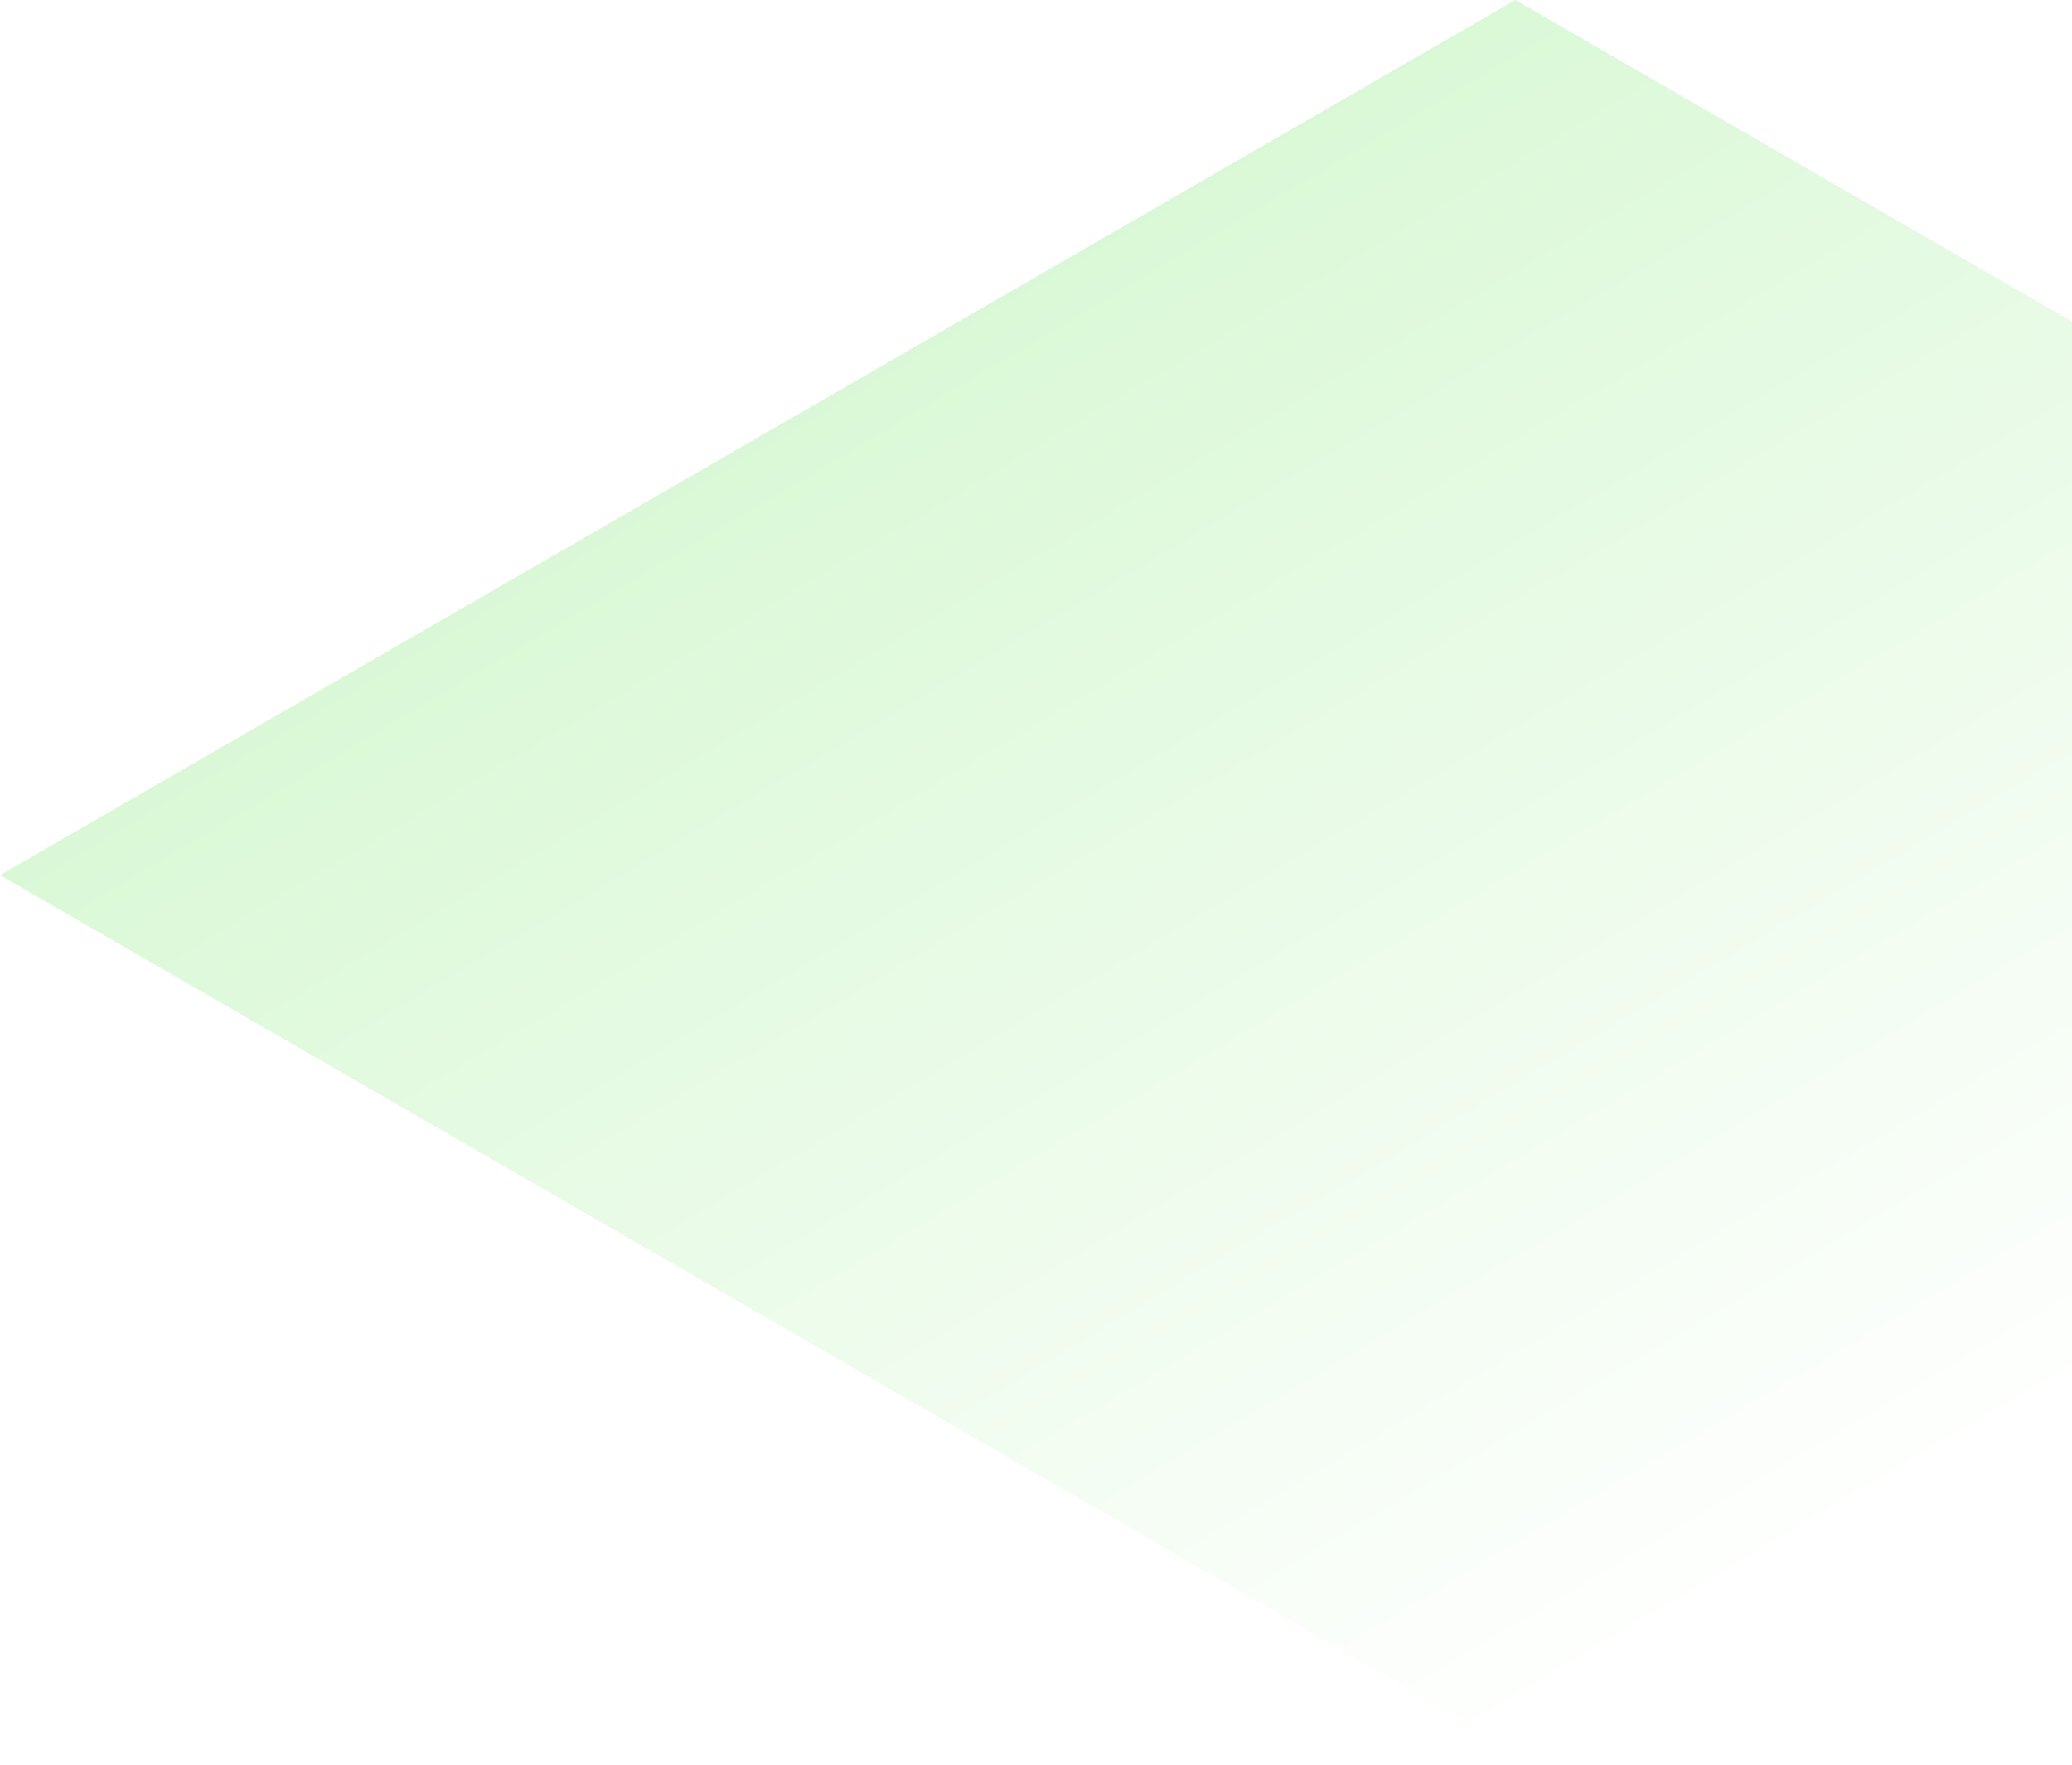
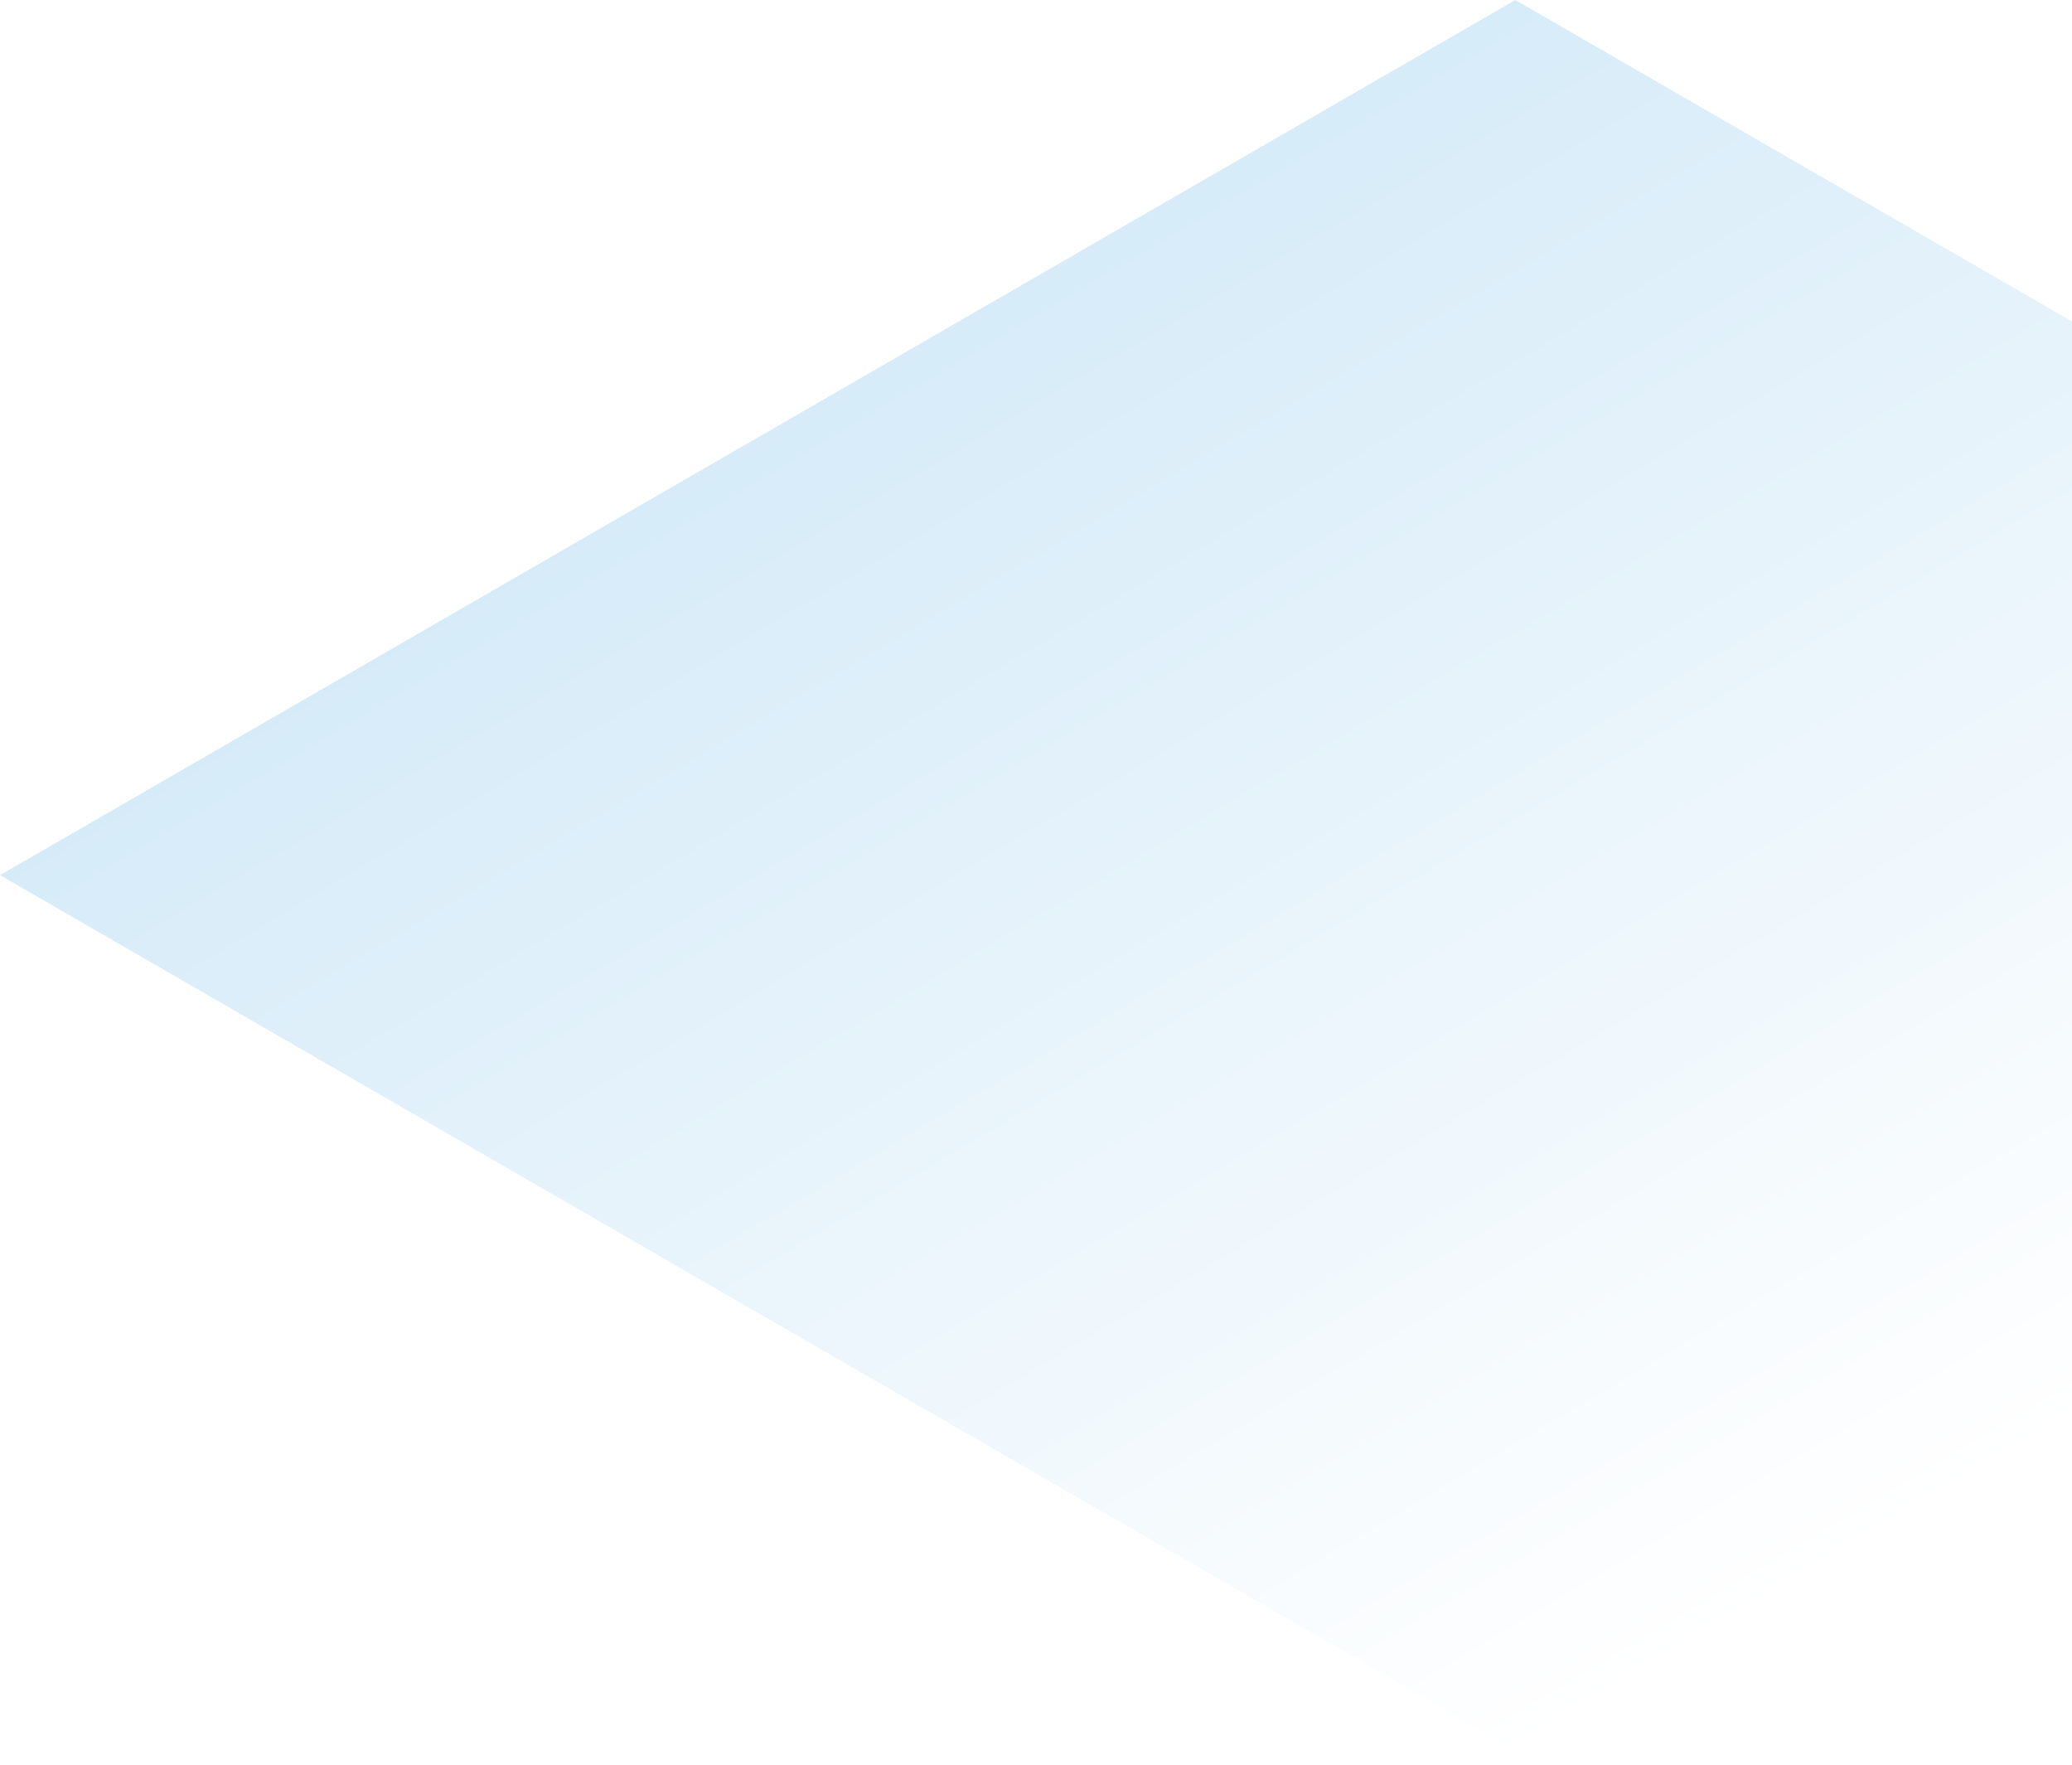
<svg xmlns="http://www.w3.org/2000/svg" width="74" height="63" viewBox="0 0 74 63" fill="none">
  <rect width="62.493" height="62.493" transform="matrix(0.866025 0.5 -0.866025 0.5 54.1201 0)" fill="url(#paint0_linear_9512_62022)" fill-opacity="0.6" />
  <defs>
    <linearGradient id="paint0_linear_9512_62022" x1="62.816" y1="62.169" x2="-0.007" y2="63.058" gradientUnits="userSpaceOnUse">
      <stop stop-color="white" />
-       <stop offset="1" stop-color="#C1F4BB" />
+       <stop offset="1" stop-color="#BBDEF4" />
    </linearGradient>
  </defs>
</svg>
